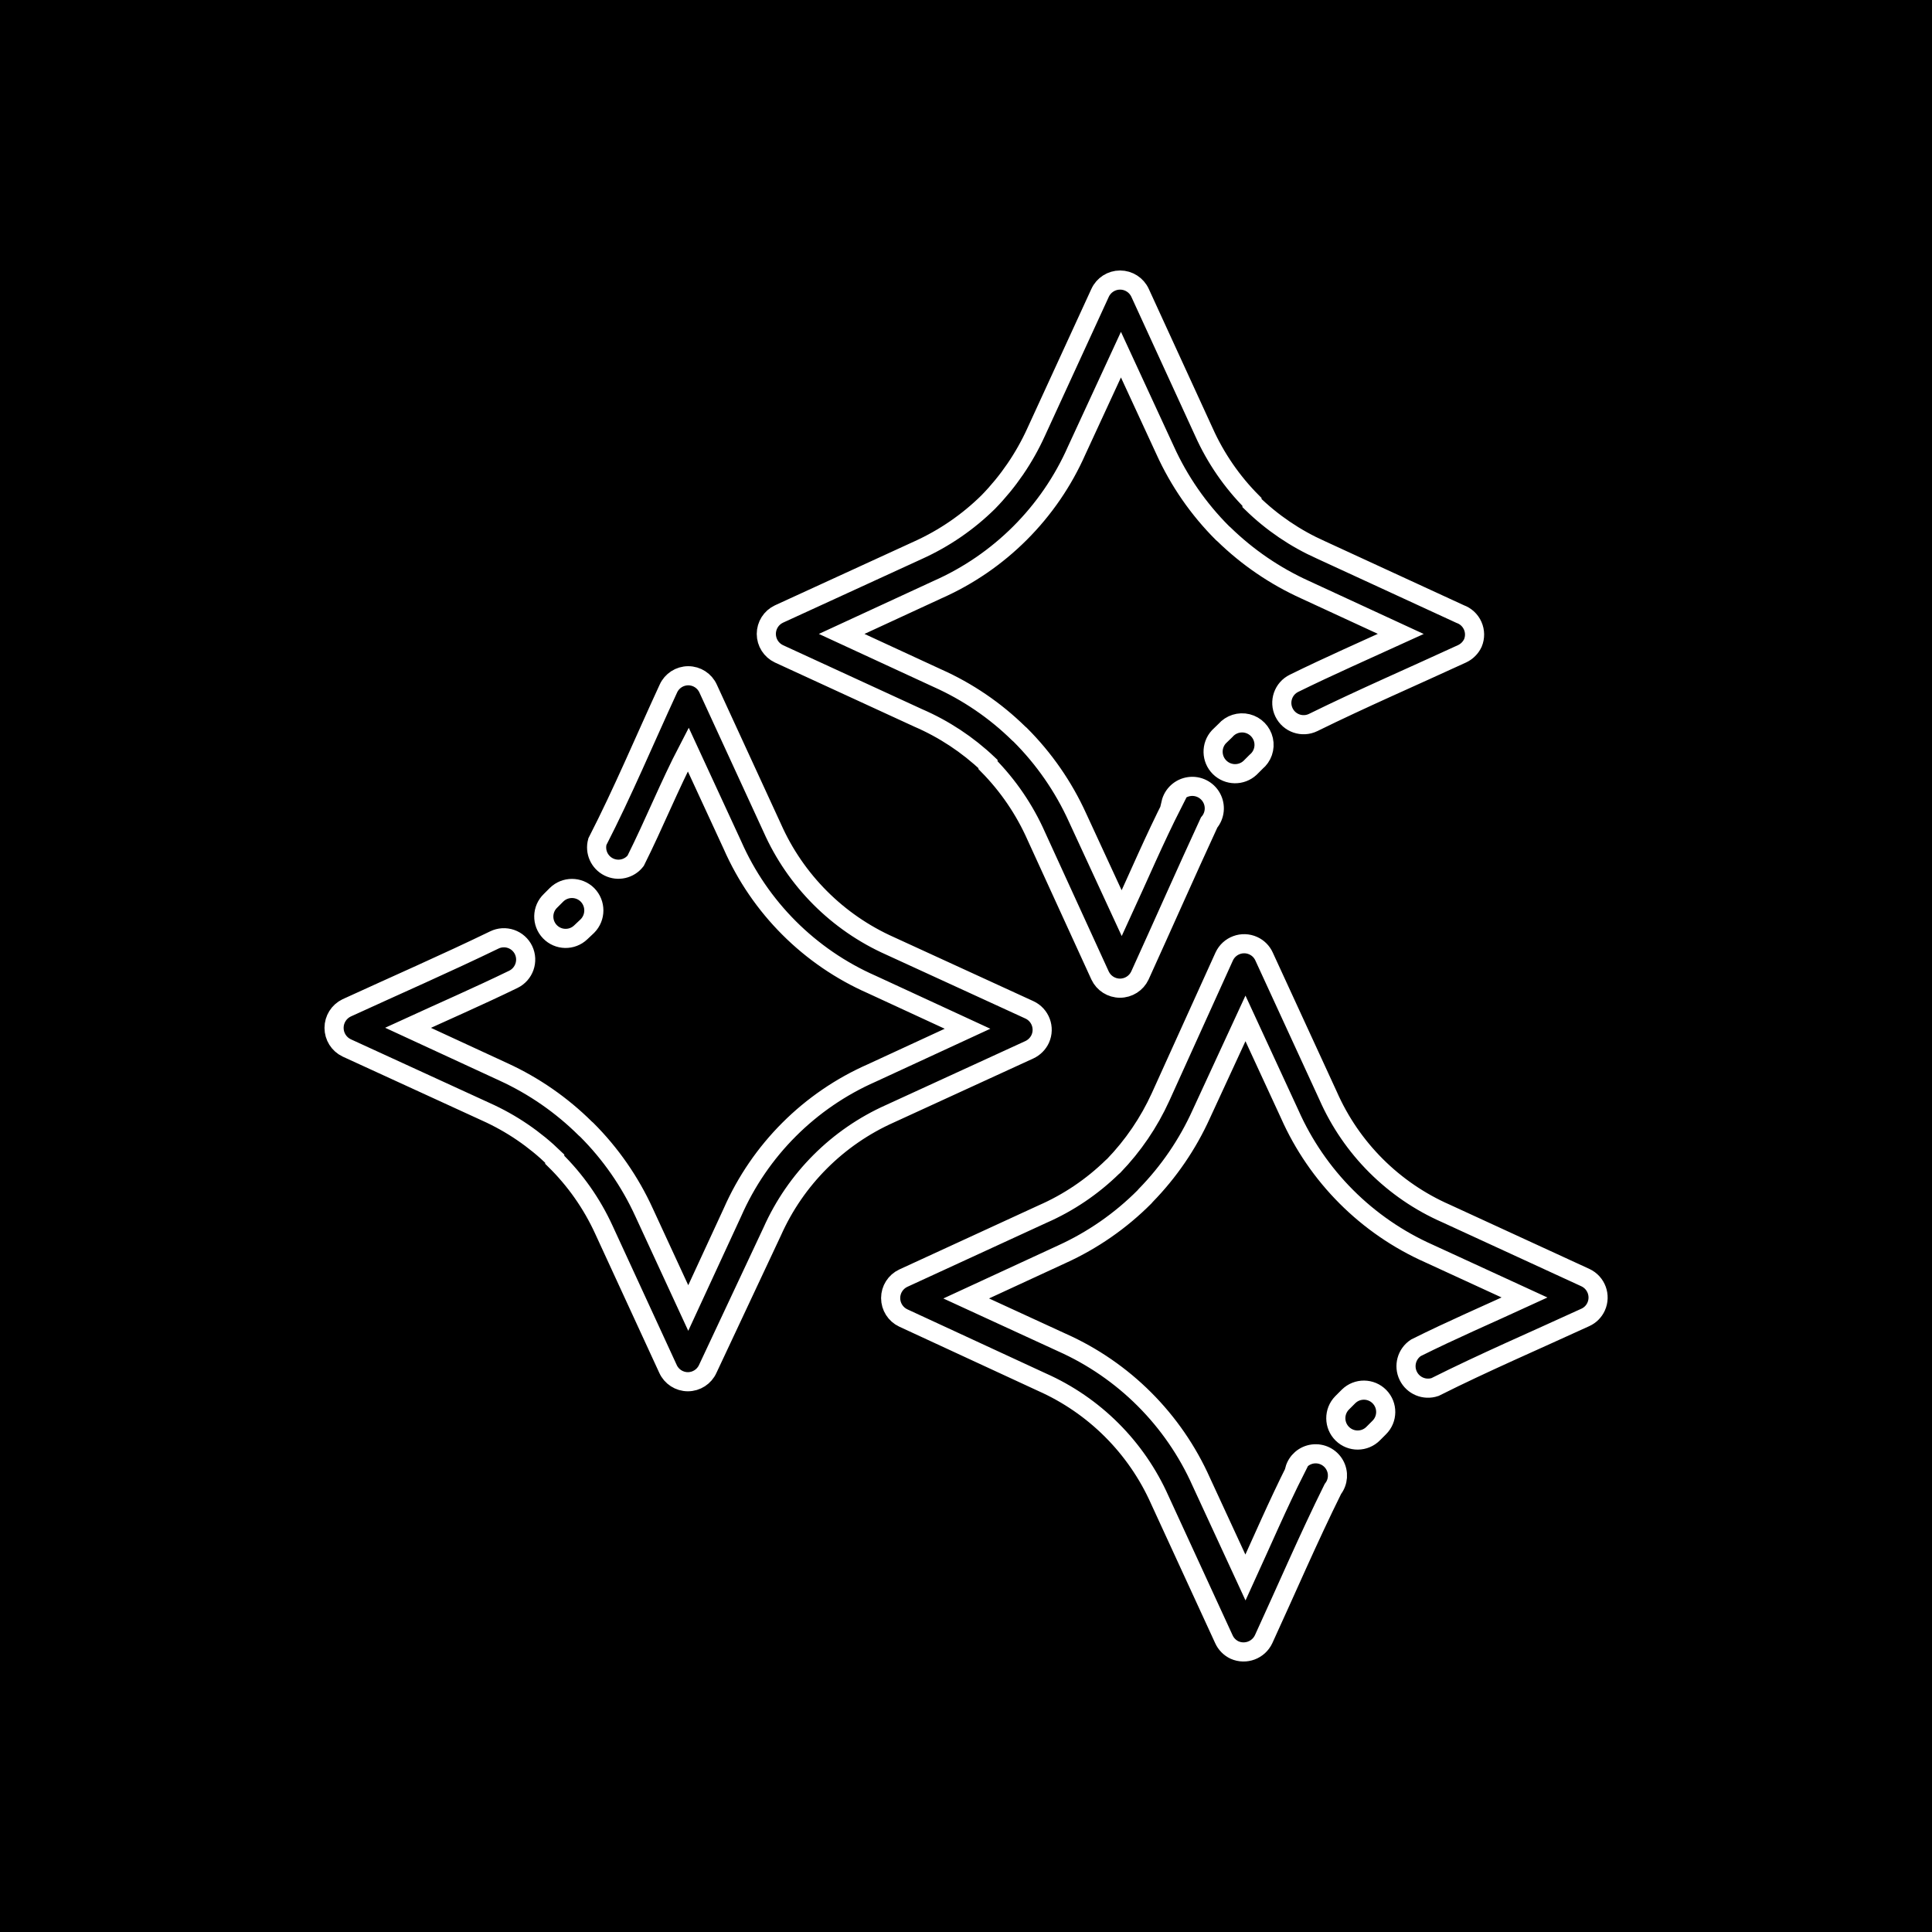
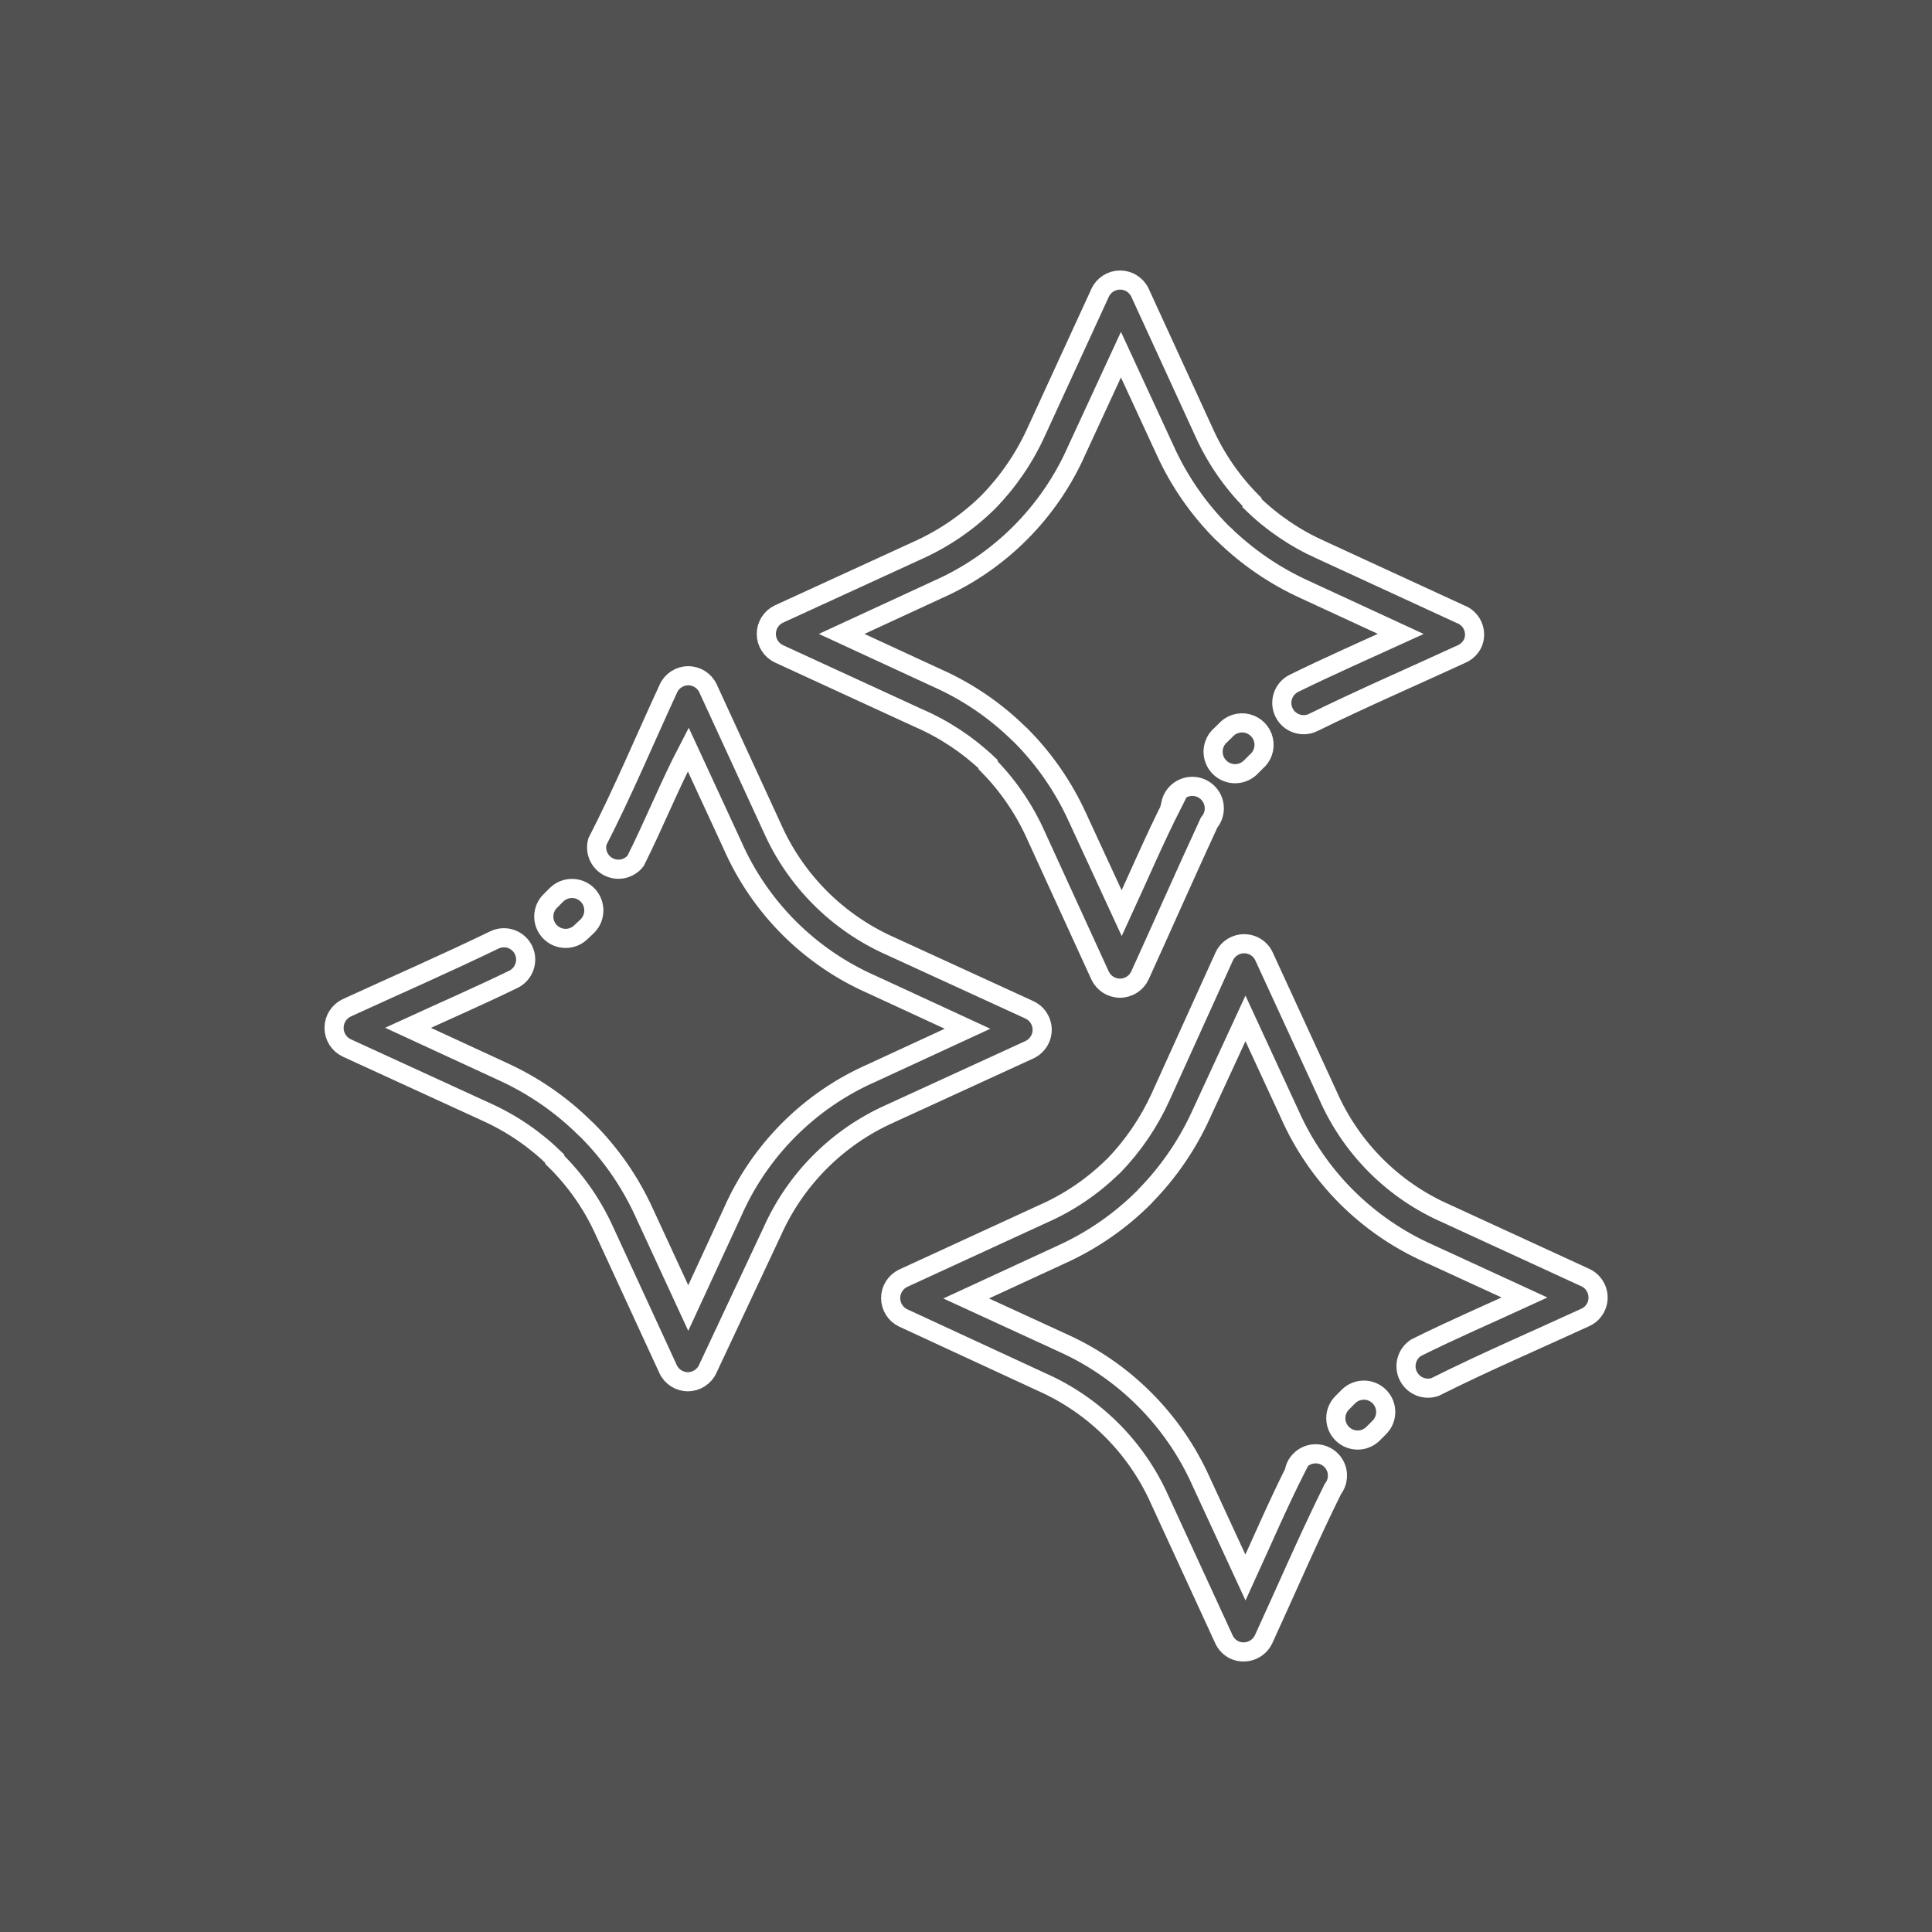
- <svg xmlns="http://www.w3.org/2000/svg" viewBox="0 0 101 101">
+ <svg xmlns="http://www.w3.org/2000/svg" fill="#515151" viewBox="0 0 101 101">
  <defs>
    <style>.cls-1{fill:none;stroke:#fff;stroke-miterlimit:10;}</style>
  </defs>
  <g id="Layer_2" data-name="Layer 2">
    <g id="Layer_1-2" data-name="Layer 1">
      <rect width="101" height="101" />
      <path class="cls-1" d="M30.36,48.74a1.14,1.14,0,1,1-1.58-1.65l.31-.31a1.15,1.15,0,0,1,1.62,0,1.16,1.16,0,0,1,0,1.63Zm33.7-10.55a1.15,1.15,0,1,1,1.6,1.64l-.31.31a1.15,1.15,0,0,1-1.63-1.62l.34-.33ZM61.21,42a1.15,1.15,0,1,1,2,1C62,45.62,60.8,48.34,59.59,51a1.15,1.15,0,0,1-2.08,0L54.17,43.7A12.48,12.48,0,0,0,51.65,40l0-.06A12.51,12.51,0,0,0,48,37.53l-7.28-3.35a1.15,1.15,0,0,1,0-2.08L48,28.76a12.64,12.64,0,0,0,3.66-2.51,12.83,12.83,0,0,0,2.51-3.67l3.34-7.27a1.15,1.15,0,0,1,2.09,0l3.34,7.28a12.34,12.34,0,0,0,2.51,3.65l0,.06a12.37,12.37,0,0,0,3.61,2.45l7.27,3.35A1.14,1.14,0,0,1,77,33.61a1.17,1.17,0,0,1-.57.57c-2.58,1.19-5.24,2.34-7.78,3.59a1.14,1.14,0,1,1-1-2.05c1.83-.9,3.72-1.73,5.58-2.58l-5-2.31a14.88,14.88,0,0,1-4.25-2.9l-.07-.06a14.7,14.7,0,0,1-3-4.33l-2.31-5-2.31,5A14.26,14.26,0,0,1,49,30.83l-5,2.31,5,2.31a14.52,14.52,0,0,1,4.26,2.9l.07.06a14.7,14.7,0,0,1,3,4.33l2.31,5c.88-1.91,1.72-3.88,2.67-5.75ZM70.5,73a1.14,1.14,0,1,1,1.6,1.63l-.31.31a1.14,1.14,0,1,1-1.63-1.6Zm-2.82,3.84a1.14,1.14,0,1,1,2,1c-1.27,2.56-2.42,5.24-3.62,7.85a1.16,1.16,0,0,1-1.52.57,1.15,1.15,0,0,1-.56-.57l-3.35-7.28a12.14,12.14,0,0,0-6.17-6.16L47.22,68.9a1.15,1.15,0,0,1,0-2.08l7.28-3.35A12.26,12.26,0,0,0,58.16,61l.06-.05a12.86,12.86,0,0,0,2.45-3.6L64,50a1.15,1.15,0,0,1,1.52-.56,1.13,1.13,0,0,1,.56.56l3.35,7.28a12,12,0,0,0,6.17,6.16l7.28,3.35a1.15,1.15,0,0,1,.56,1.52,1.13,1.13,0,0,1-.56.56c-2.61,1.2-5.31,2.36-7.86,3.64a1.15,1.15,0,0,1-1-2.05c1.86-.93,3.79-1.76,5.68-2.63l-5-2.3a14.33,14.33,0,0,1-7.28-7.29l-2.31-5-2.31,5a14.82,14.82,0,0,1-2.91,4.26l-.06.07a14.65,14.65,0,0,1-4.32,3l-5,2.31,5,2.3a14.4,14.4,0,0,1,7.29,7.29l2.31,5c.86-1.88,1.69-3.81,2.62-5.66ZM33.23,45a1.14,1.14,0,0,1-2-1c1.33-2.59,2.49-5.36,3.71-8a1.14,1.14,0,0,1,2.08,0l3.35,7.28a12.14,12.14,0,0,0,6.16,6.17l7.28,3.34a1.15,1.15,0,0,1,.57,1.52,1.17,1.17,0,0,1-.57.57l-7.28,3.34a12.17,12.17,0,0,0-6.16,6.16L37,71.56a1.14,1.14,0,0,1-2.08,0l-3.35-7.27A12.26,12.26,0,0,0,29,60.63L29,60.57a12.45,12.45,0,0,0-3.6-2.45l-7.28-3.34a1.16,1.16,0,0,1,0-2.09c2.57-1.18,5.18-2.32,7.72-3.55a1.14,1.14,0,0,1,1.53.53,1.15,1.15,0,0,1-.54,1.53c-1.81.88-3.67,1.69-5.5,2.53l5,2.31A14.88,14.88,0,0,1,30.6,59l.07.06a14.79,14.79,0,0,1,3,4.32l2.31,5,2.31-5a14.2,14.2,0,0,1,7.29-7.29l5-2.31-5-2.31a14.2,14.2,0,0,1-7.29-7.29l-2.31-5C35,41.06,34.2,43.06,33.23,45Z" />
    </g>
  </g>
</svg>
